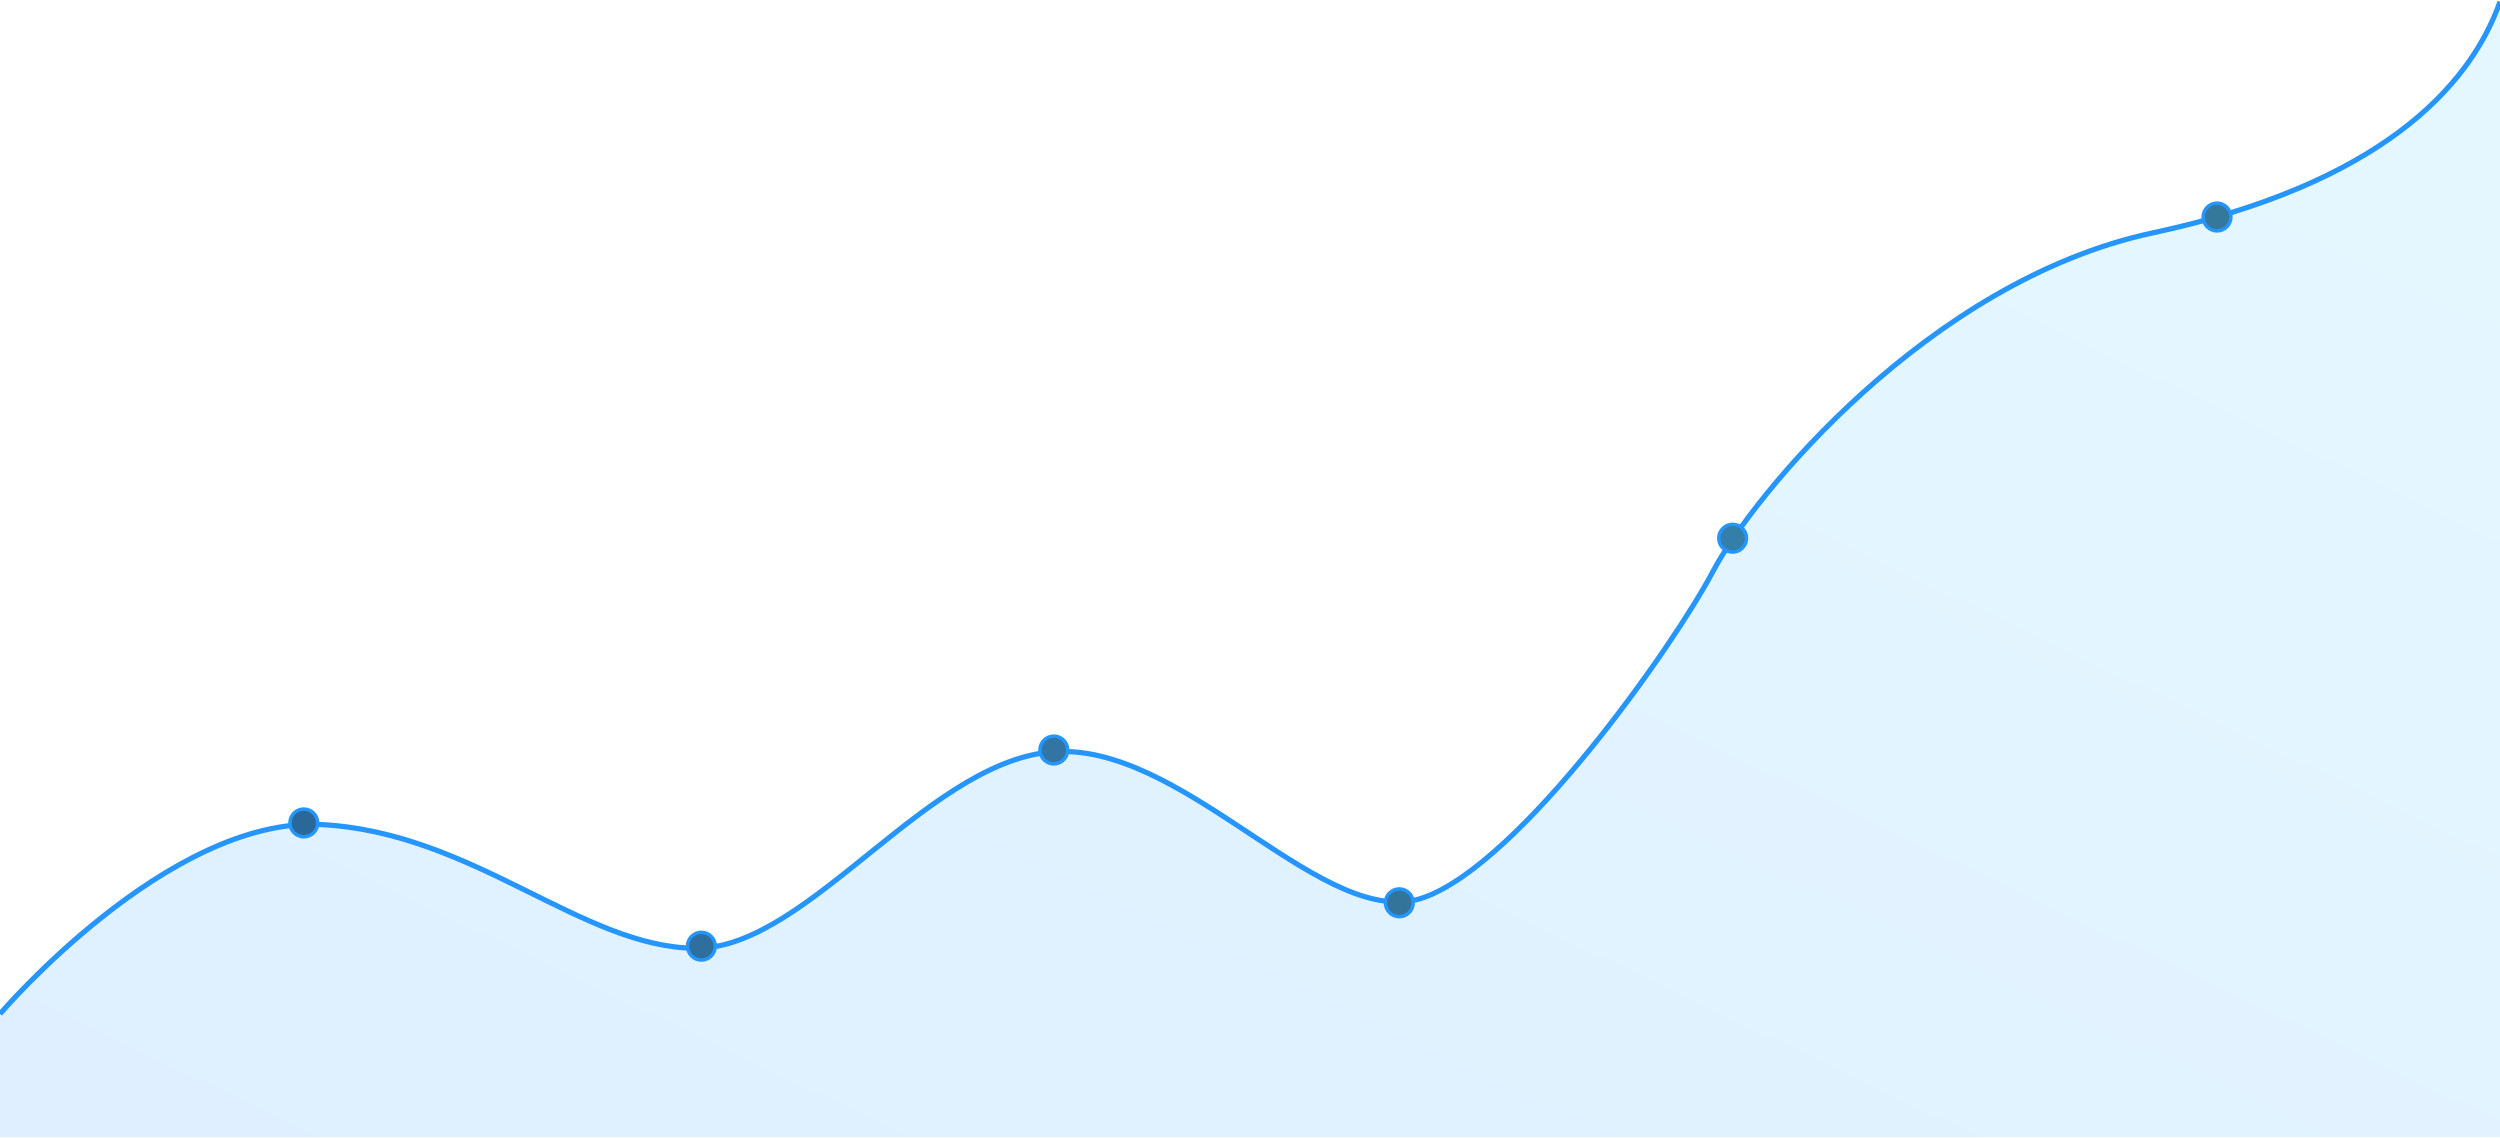
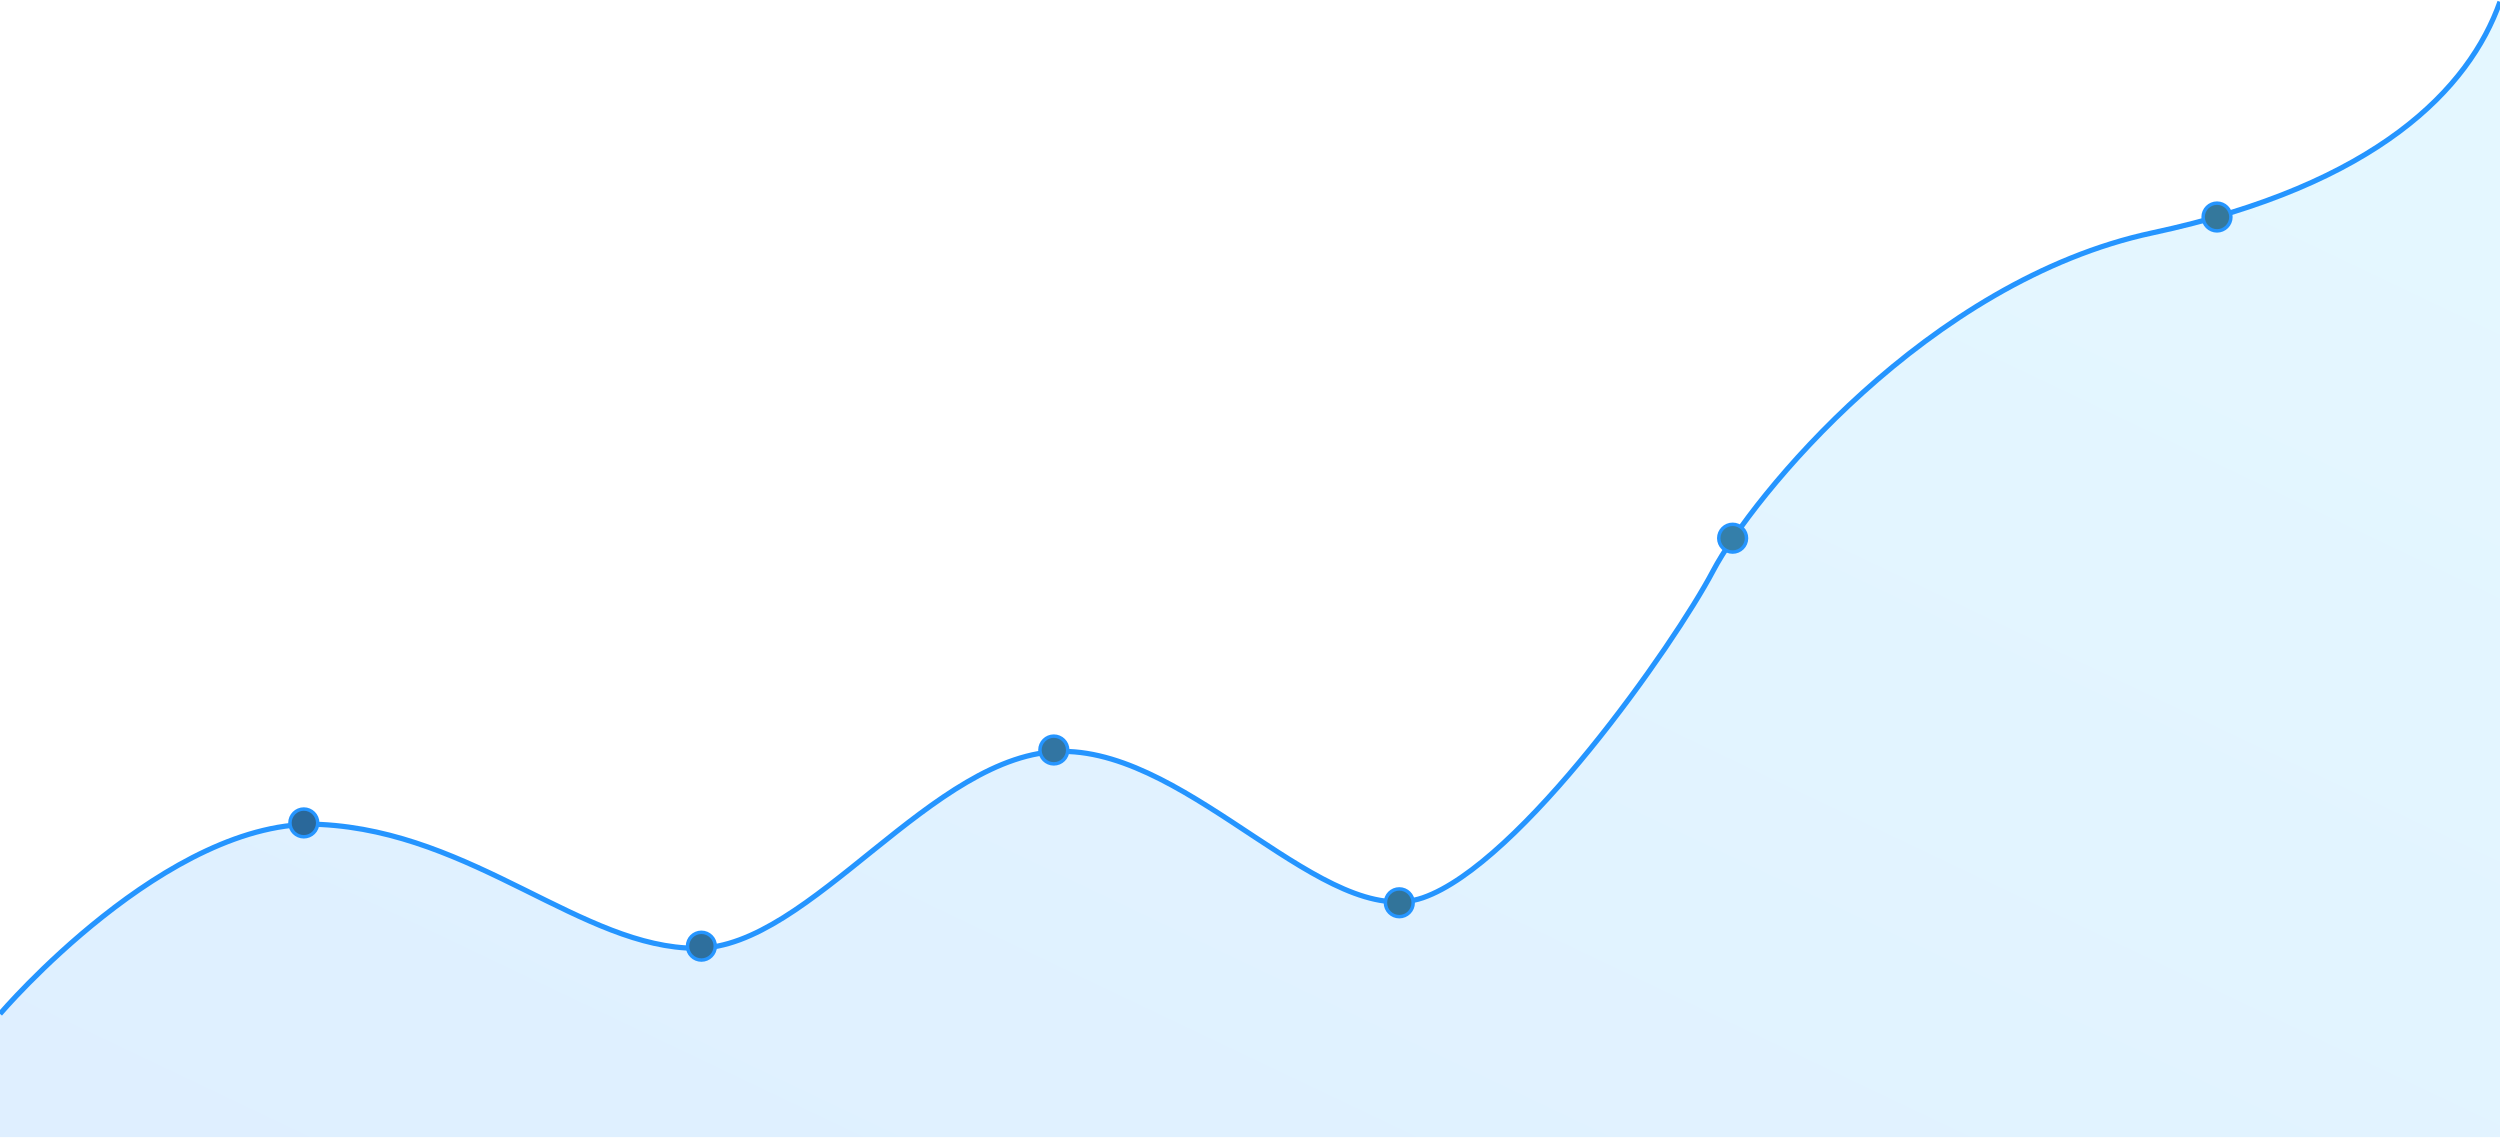
- <svg xmlns="http://www.w3.org/2000/svg" width="1440px" height="655px" viewBox="0 0 1440 655" version="1.1">
-   <defs>
-     <linearGradient x1="96.928%" y1="17.809%" x2="9.579%" y2="100%" id="linearGradient-1">
-       <stop stop-color="#4CC7FF" stop-opacity="0.15" offset="0%" />
-       <stop stop-color="#2595FF" stop-opacity="0.15" offset="100%" />
-     </linearGradient>
-   </defs>
-   <g id="Page-1" stroke="none" stroke-width="1" fill="none" fill-rule="evenodd">
+ <svg xmlns="http://www.w3.org/2000/svg" version="1.1" id="Layer_1" x="0px" y="0px" viewBox="0 0 1440 655" enable-background="new 0 0 1440 655" xml:space="preserve">
+   <g id="Page-1">
    <g id="WINNER" transform="translate(0, -177)">
      <g id="header" transform="translate(-36, -166)">
        <g id="backgroun" transform="translate(9, 157)">
-           <g transform="translate(-83, 3)" id="graph">
+           <g id="graph" transform="translate(-83, 3)">
            <g transform="translate(110, 184)">
-               <path d="M0,583 C0,583 96.77,469.422 184.879,473.938 C272.988,478.453 335.605,545.191 401.219,545.191 C466.832,545.191 537.488,431.84 612.133,431.84 C686.777,431.84 763.754,535.441 819.68,516.117 C875.605,496.793 964.379,370.461 986.77,327.941 C1009.16,285.422 1110.438,160.891 1239.973,133.141 C1369.508,105.391 1422.328,49.424 1440,5.68434189e-14 L1440,654 L0,654 L0,583 Z" id="Path-539" fill="url(#linearGradient-1)" />
-               <path d="M0,583 C0,583 96.77,469.422 184.879,473.938 C272.988,478.453 335.605,545.191 401.219,545.191 C466.832,545.191 537.488,431.84 612.133,431.84 C686.777,431.84 763.754,535.441 819.68,516.117 C875.605,496.793 964.379,370.461 986.77,327.941 C1009.16,285.422 1110.438,160.891 1239.973,133.141 C1369.508,105.391 1422.328,50.033 1440,0" id="Path-539" stroke="#2595FF" stroke-width="3" />
-               <g id="graph-dots" transform="translate(167, 116)" stroke="#2595FF" stroke-width="2">
-                 <circle id="Oval-60" fill="#2A689A" cx="8" cy="357" r="8" />
-                 <circle id="Oval-60" fill="#2E6F9D" cx="237" cy="428" r="8" />
-                 <circle id="Oval-60" fill="#3275A2" cx="440" cy="315" r="8" />
-                 <circle id="Oval-60" fill="#32749A" cx="639" cy="403" r="8" />
-                 <circle id="Oval-60" fill="#347FAA" cx="831" cy="193" r="8" />
-                 <circle id="Oval-60" fill="#34789C" cx="1110" cy="8" r="8" />
+               <linearGradient id="Path-539_2_" gradientUnits="userSpaceOnUse" x1="125.029" y1="747.414" x2="124.156" y2="746.592" gradientTransform="matrix(1440 0 0 -654 -178436 489027.062)">
+                 <stop offset="0" style="stop-color:#4CC7FF;stop-opacity:0.15" />
+                 <stop offset="1" style="stop-color:#2595FF;stop-opacity:0.15" />
+               </linearGradient>
+               <path id="Path-539" fill="url(#Path-539_2_)" d="M0,583c0,0,96.8-113.6,184.9-109.1s150.7,71.3,216.3,71.3        s136.3-113.4,210.9-113.4s151.6,103.6,207.5,84.3s144.7-145.7,167.1-188.2s123.7-167.1,253.2-194.8S1422.3,49.4,1440,0v654H0        V583z" />
+               <path id="Path-539_1_" fill="none" stroke="#2595FF" stroke-width="3" d="M0,583c0,0,96.8-113.6,184.9-109.1        s150.7,71.3,216.3,71.3s136.3-113.4,210.9-113.4s151.6,103.6,207.5,84.3s144.7-145.7,167.1-188.2s123.7-167.1,253.2-194.8        S1422.3,50,1440,0" />
+               <g id="graph-dots" transform="translate(167, 116)">
+                 <circle id="Oval-60" fill="#2A689A" stroke="#2595FF" stroke-width="2" cx="8" cy="357" r="8" />
+                 <circle id="Oval-60_1_" fill="#2E6F9D" stroke="#2595FF" stroke-width="2" cx="237" cy="428" r="8" />
+                 <circle id="Oval-60_2_" fill="#3275A2" stroke="#2595FF" stroke-width="2" cx="440" cy="315" r="8" />
+                 <circle id="Oval-60_3_" fill="#32749A" stroke="#2595FF" stroke-width="2" cx="639" cy="403" r="8" />
+                 <circle id="Oval-60_4_" fill="#347FAA" stroke="#2595FF" stroke-width="2" cx="831" cy="193" r="8" />
+                 <circle id="Oval-60_5_" fill="#34789C" stroke="#2595FF" stroke-width="2" cx="1110" cy="8" r="8" />
              </g>
            </g>
          </g>
        </g>
      </g>
    </g>
  </g>
</svg>
